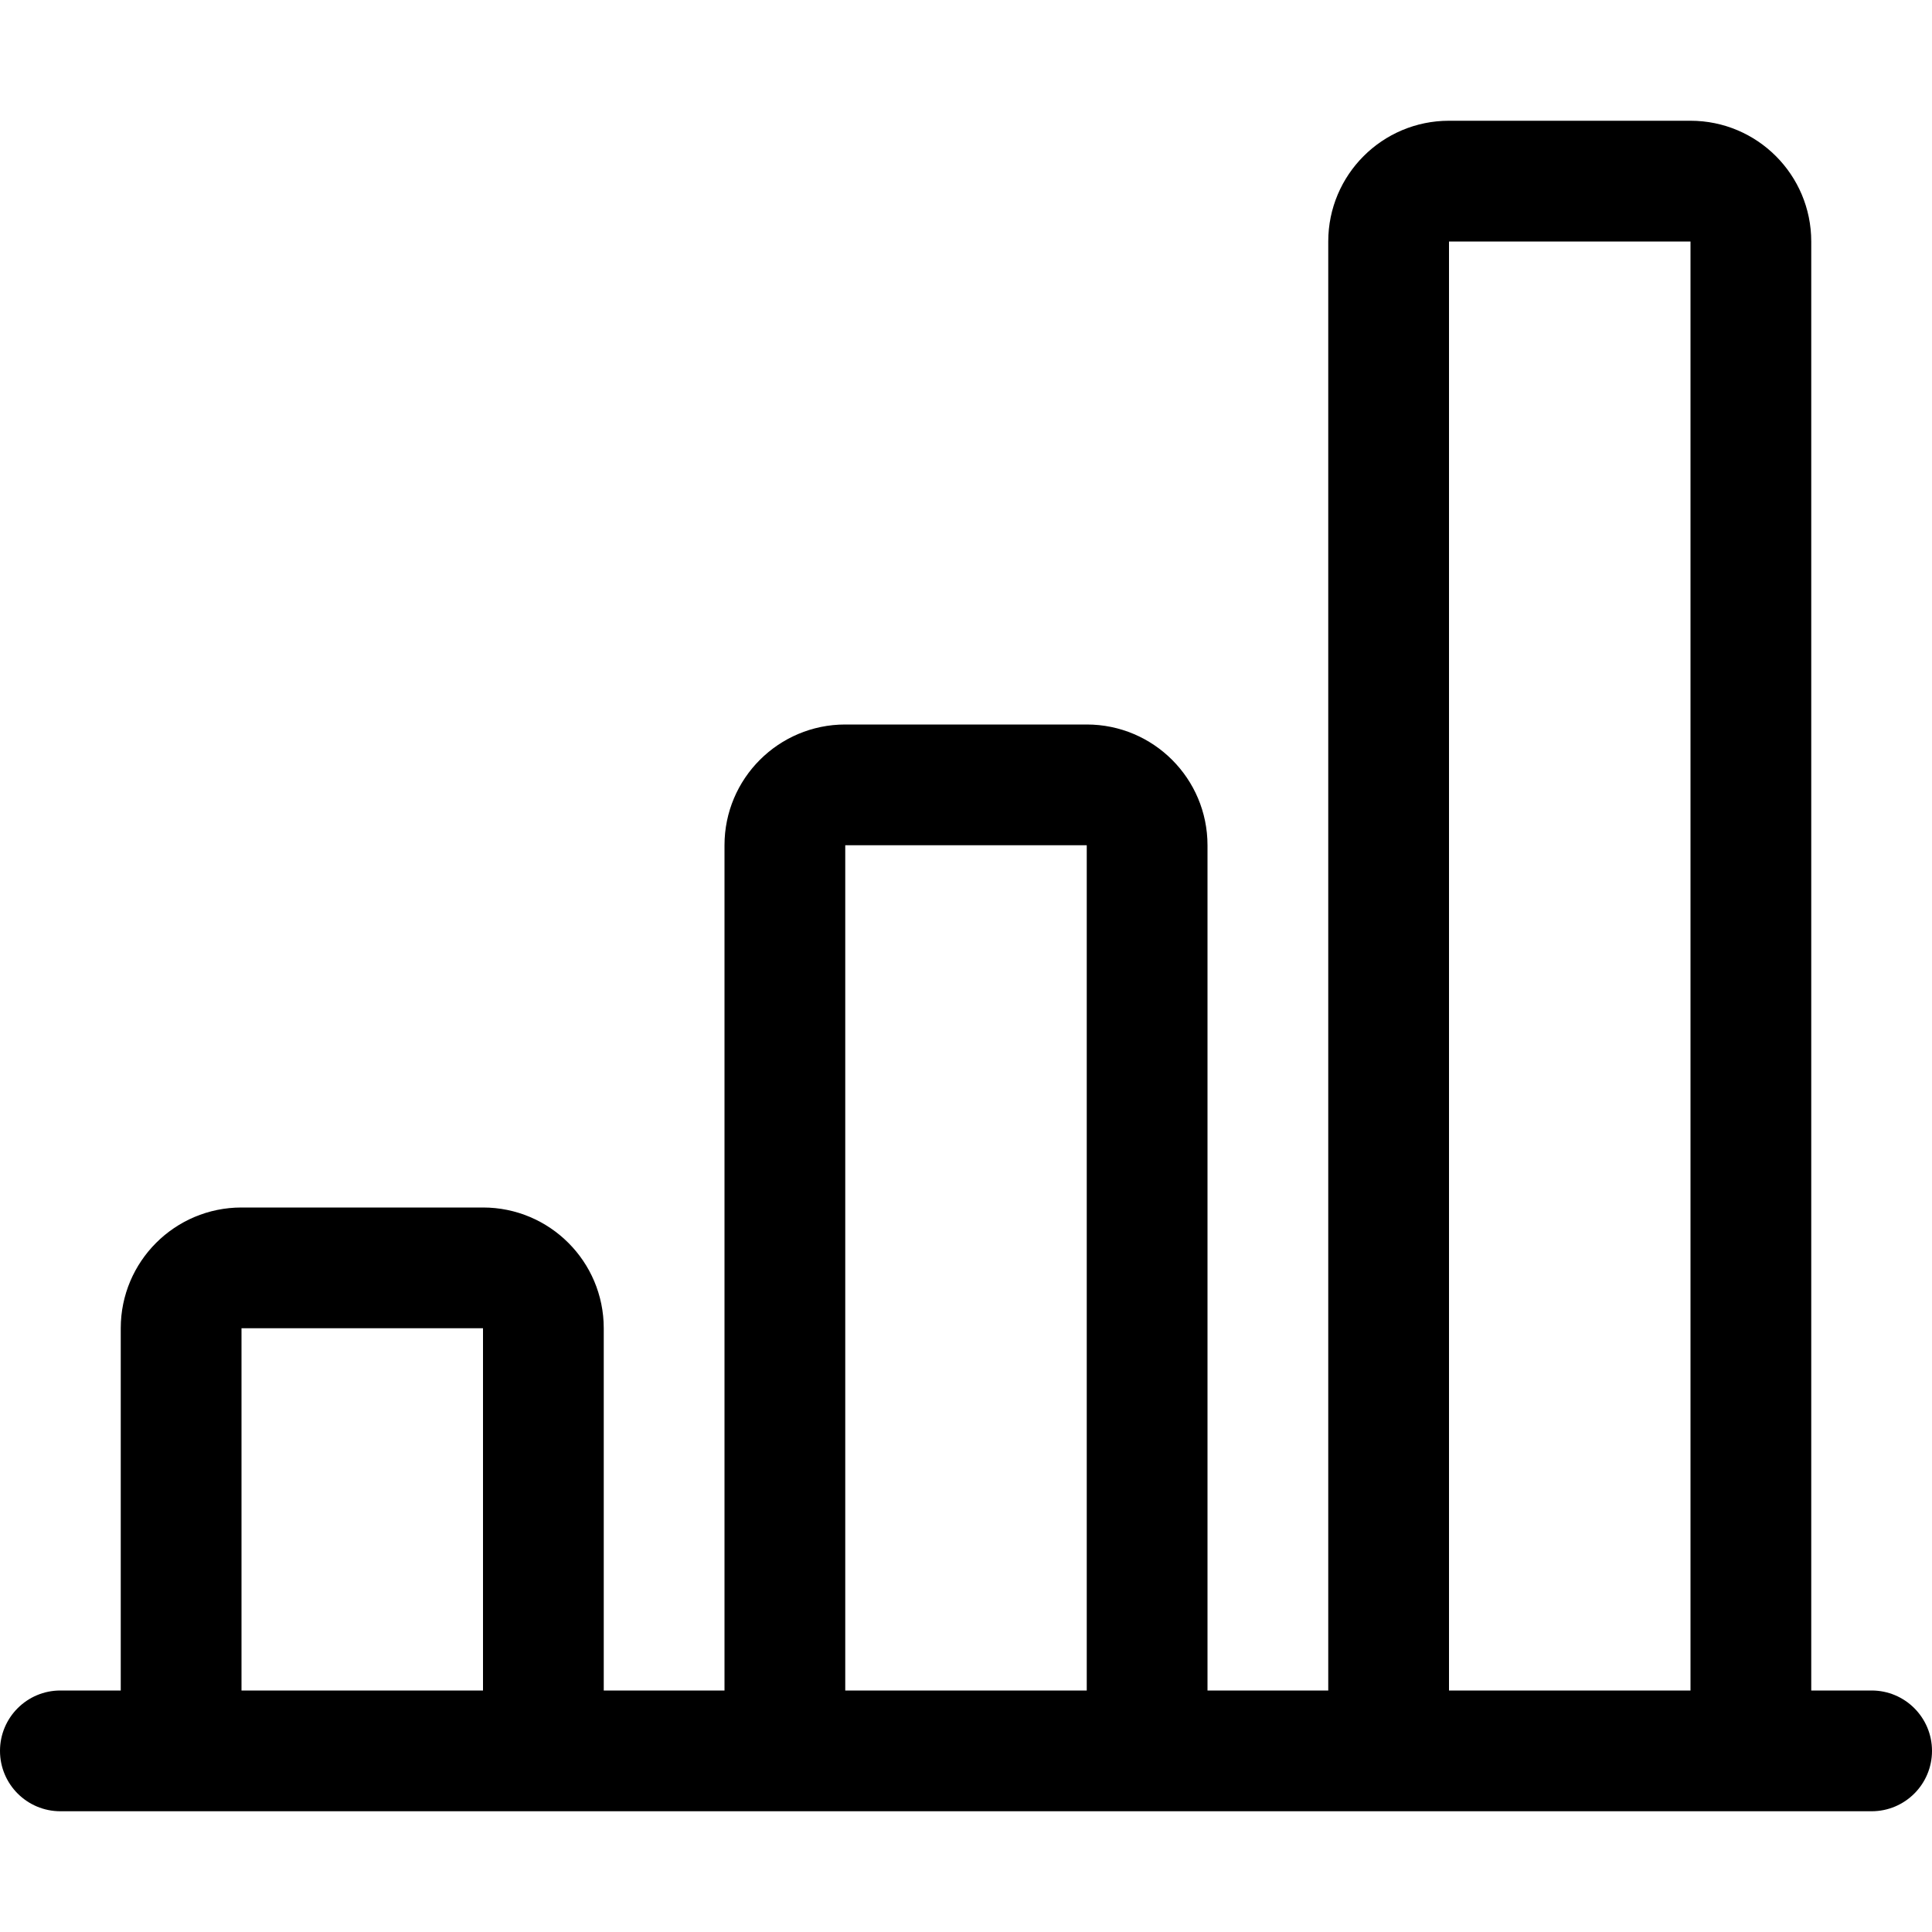
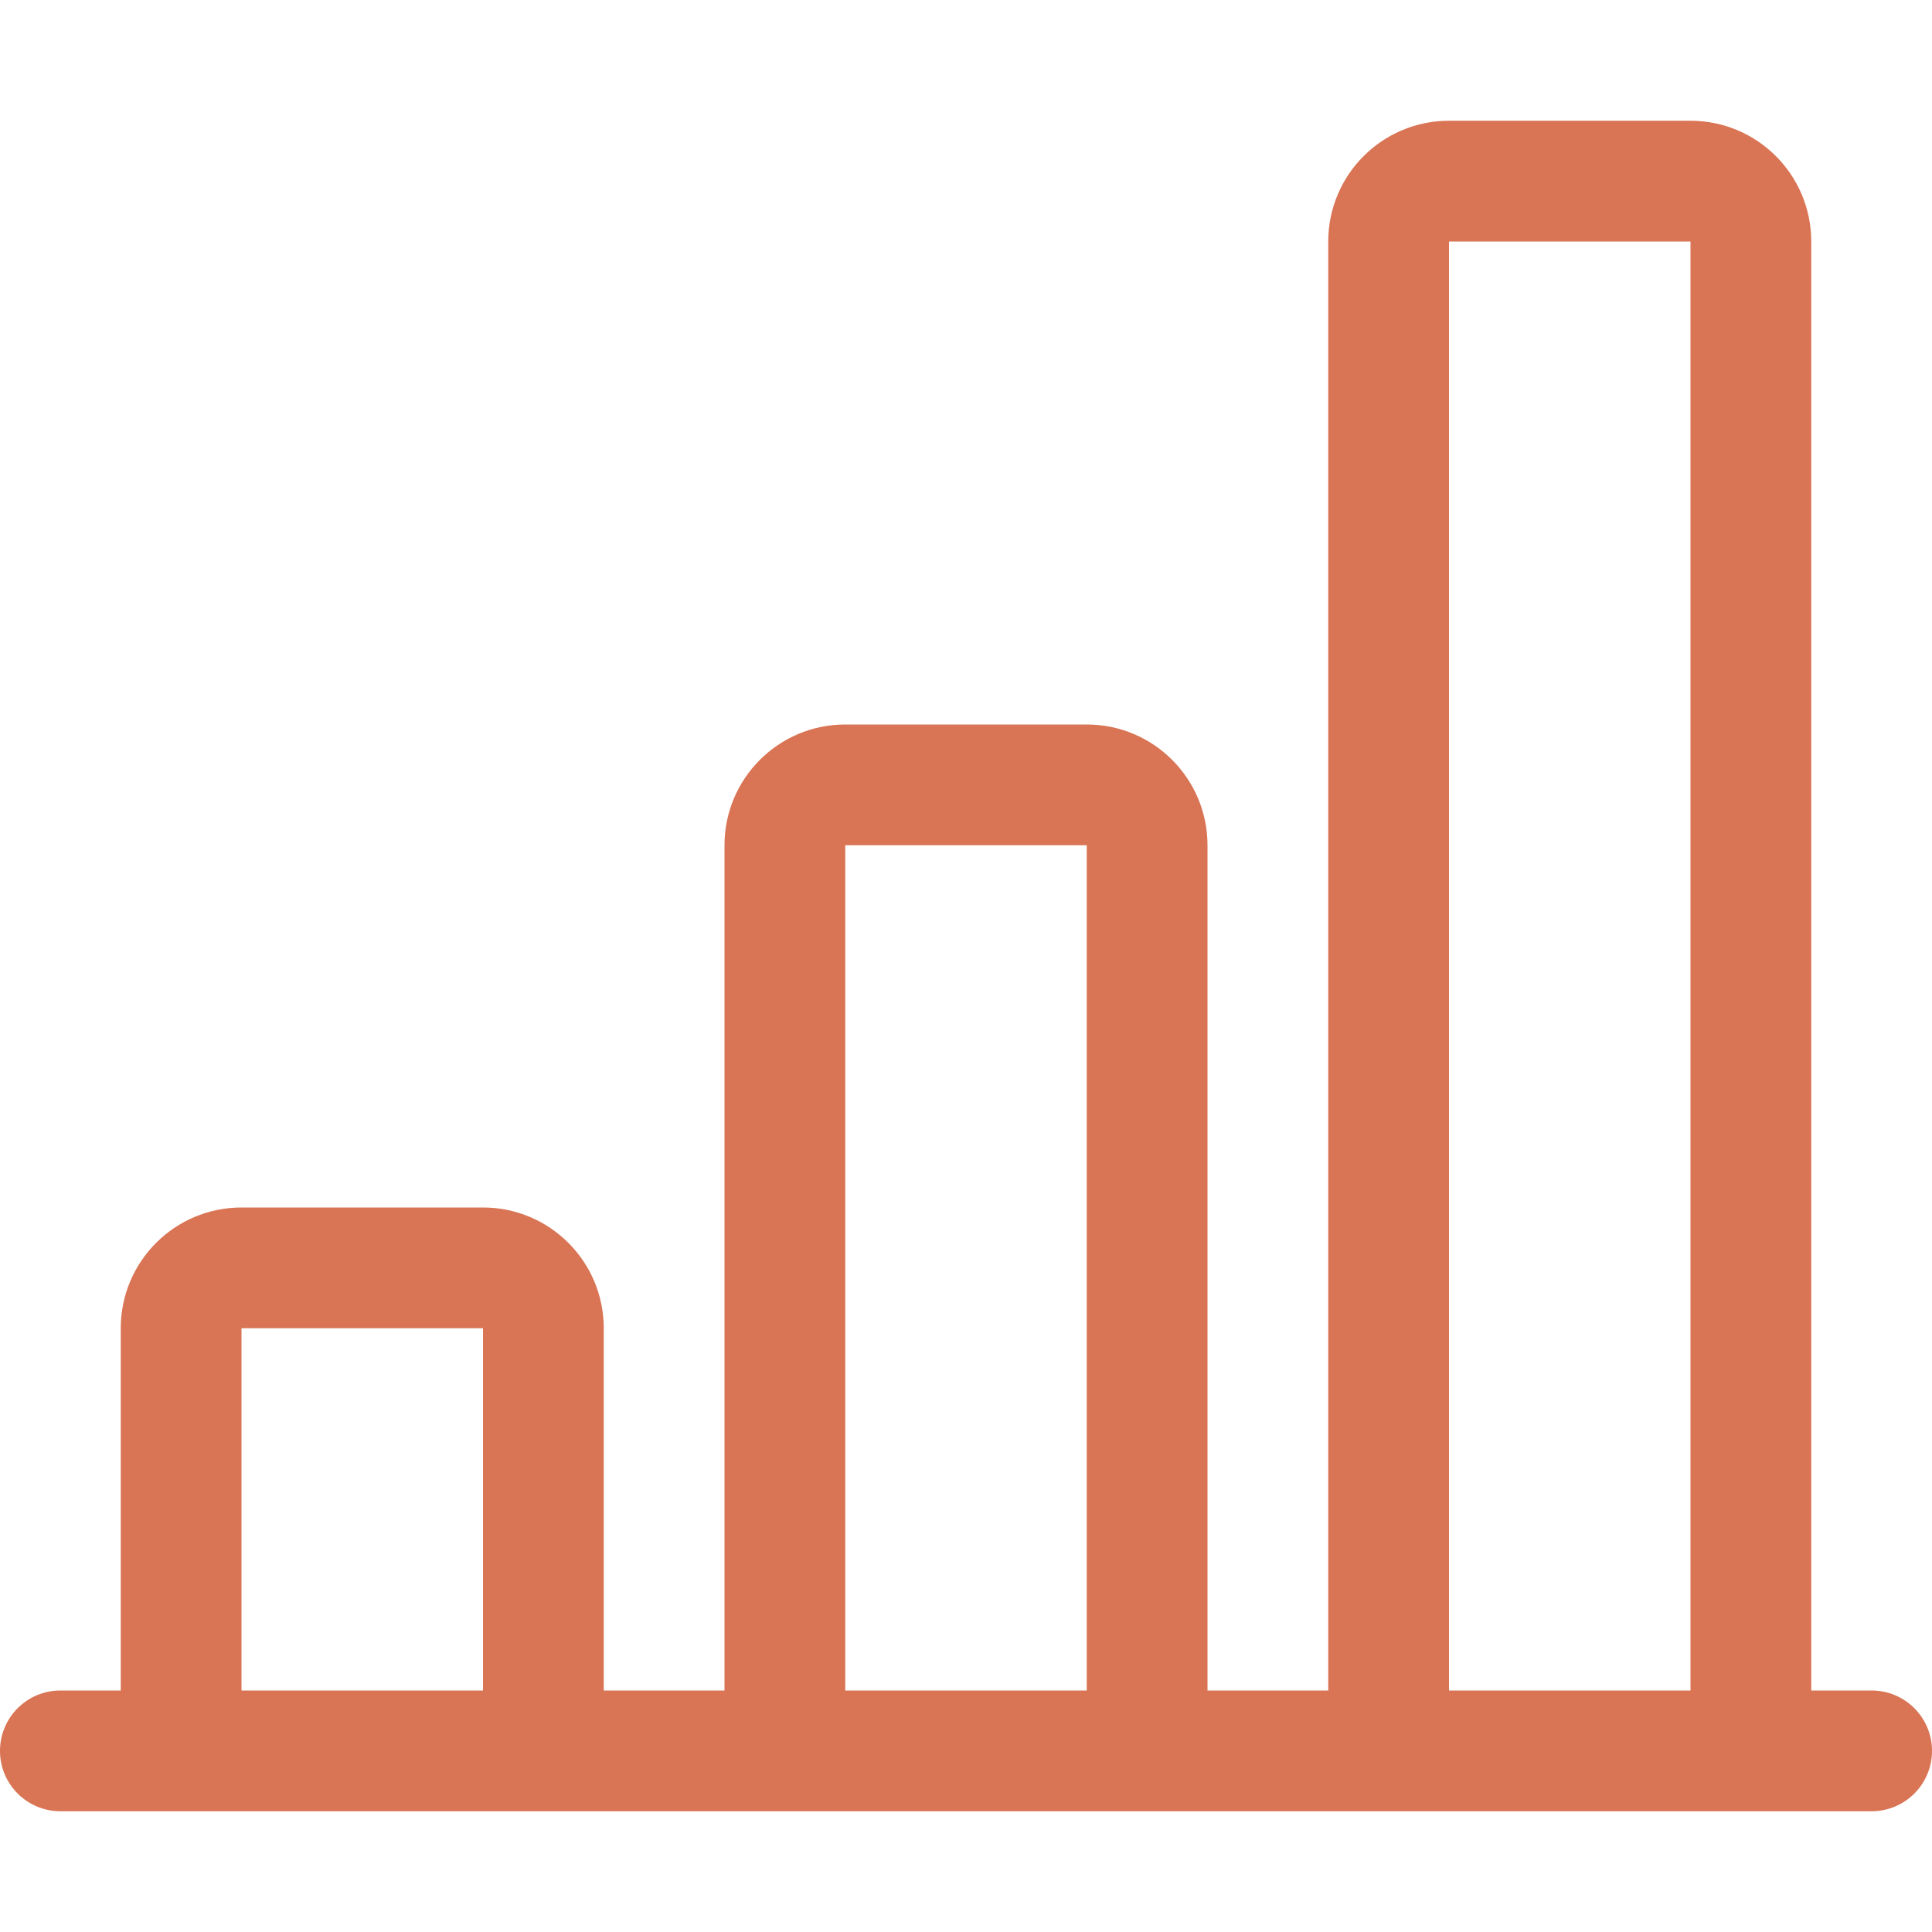
- <svg xmlns="http://www.w3.org/2000/svg" width="16" height="16" fill="currentColor" class="bi bi-bar-chart-line" viewBox="0 0 16 16">
+ <svg xmlns="http://www.w3.org/2000/svg" width="16" height="16" fill="#D97454" class="bi bi-bar-chart-line" viewBox="0 0 16 16">
  <path d="M11 2a1 1 0 0 1 1-1h2a1 1 0 0 1 1 1v12h.5a.5.5 0 0 1 0 1H.5a.5.5 0 0 1 0-1H1v-3a1 1 0 0 1 1-1h2a1 1 0 0 1 1 1v3h1V7a1 1 0 0 1 1-1h2a1 1 0 0 1 1 1v7h1V2zm1 12h2V2h-2v12zm-3 0V7H7v7h2zm-5 0v-3H2v3h2z" />
</svg>
